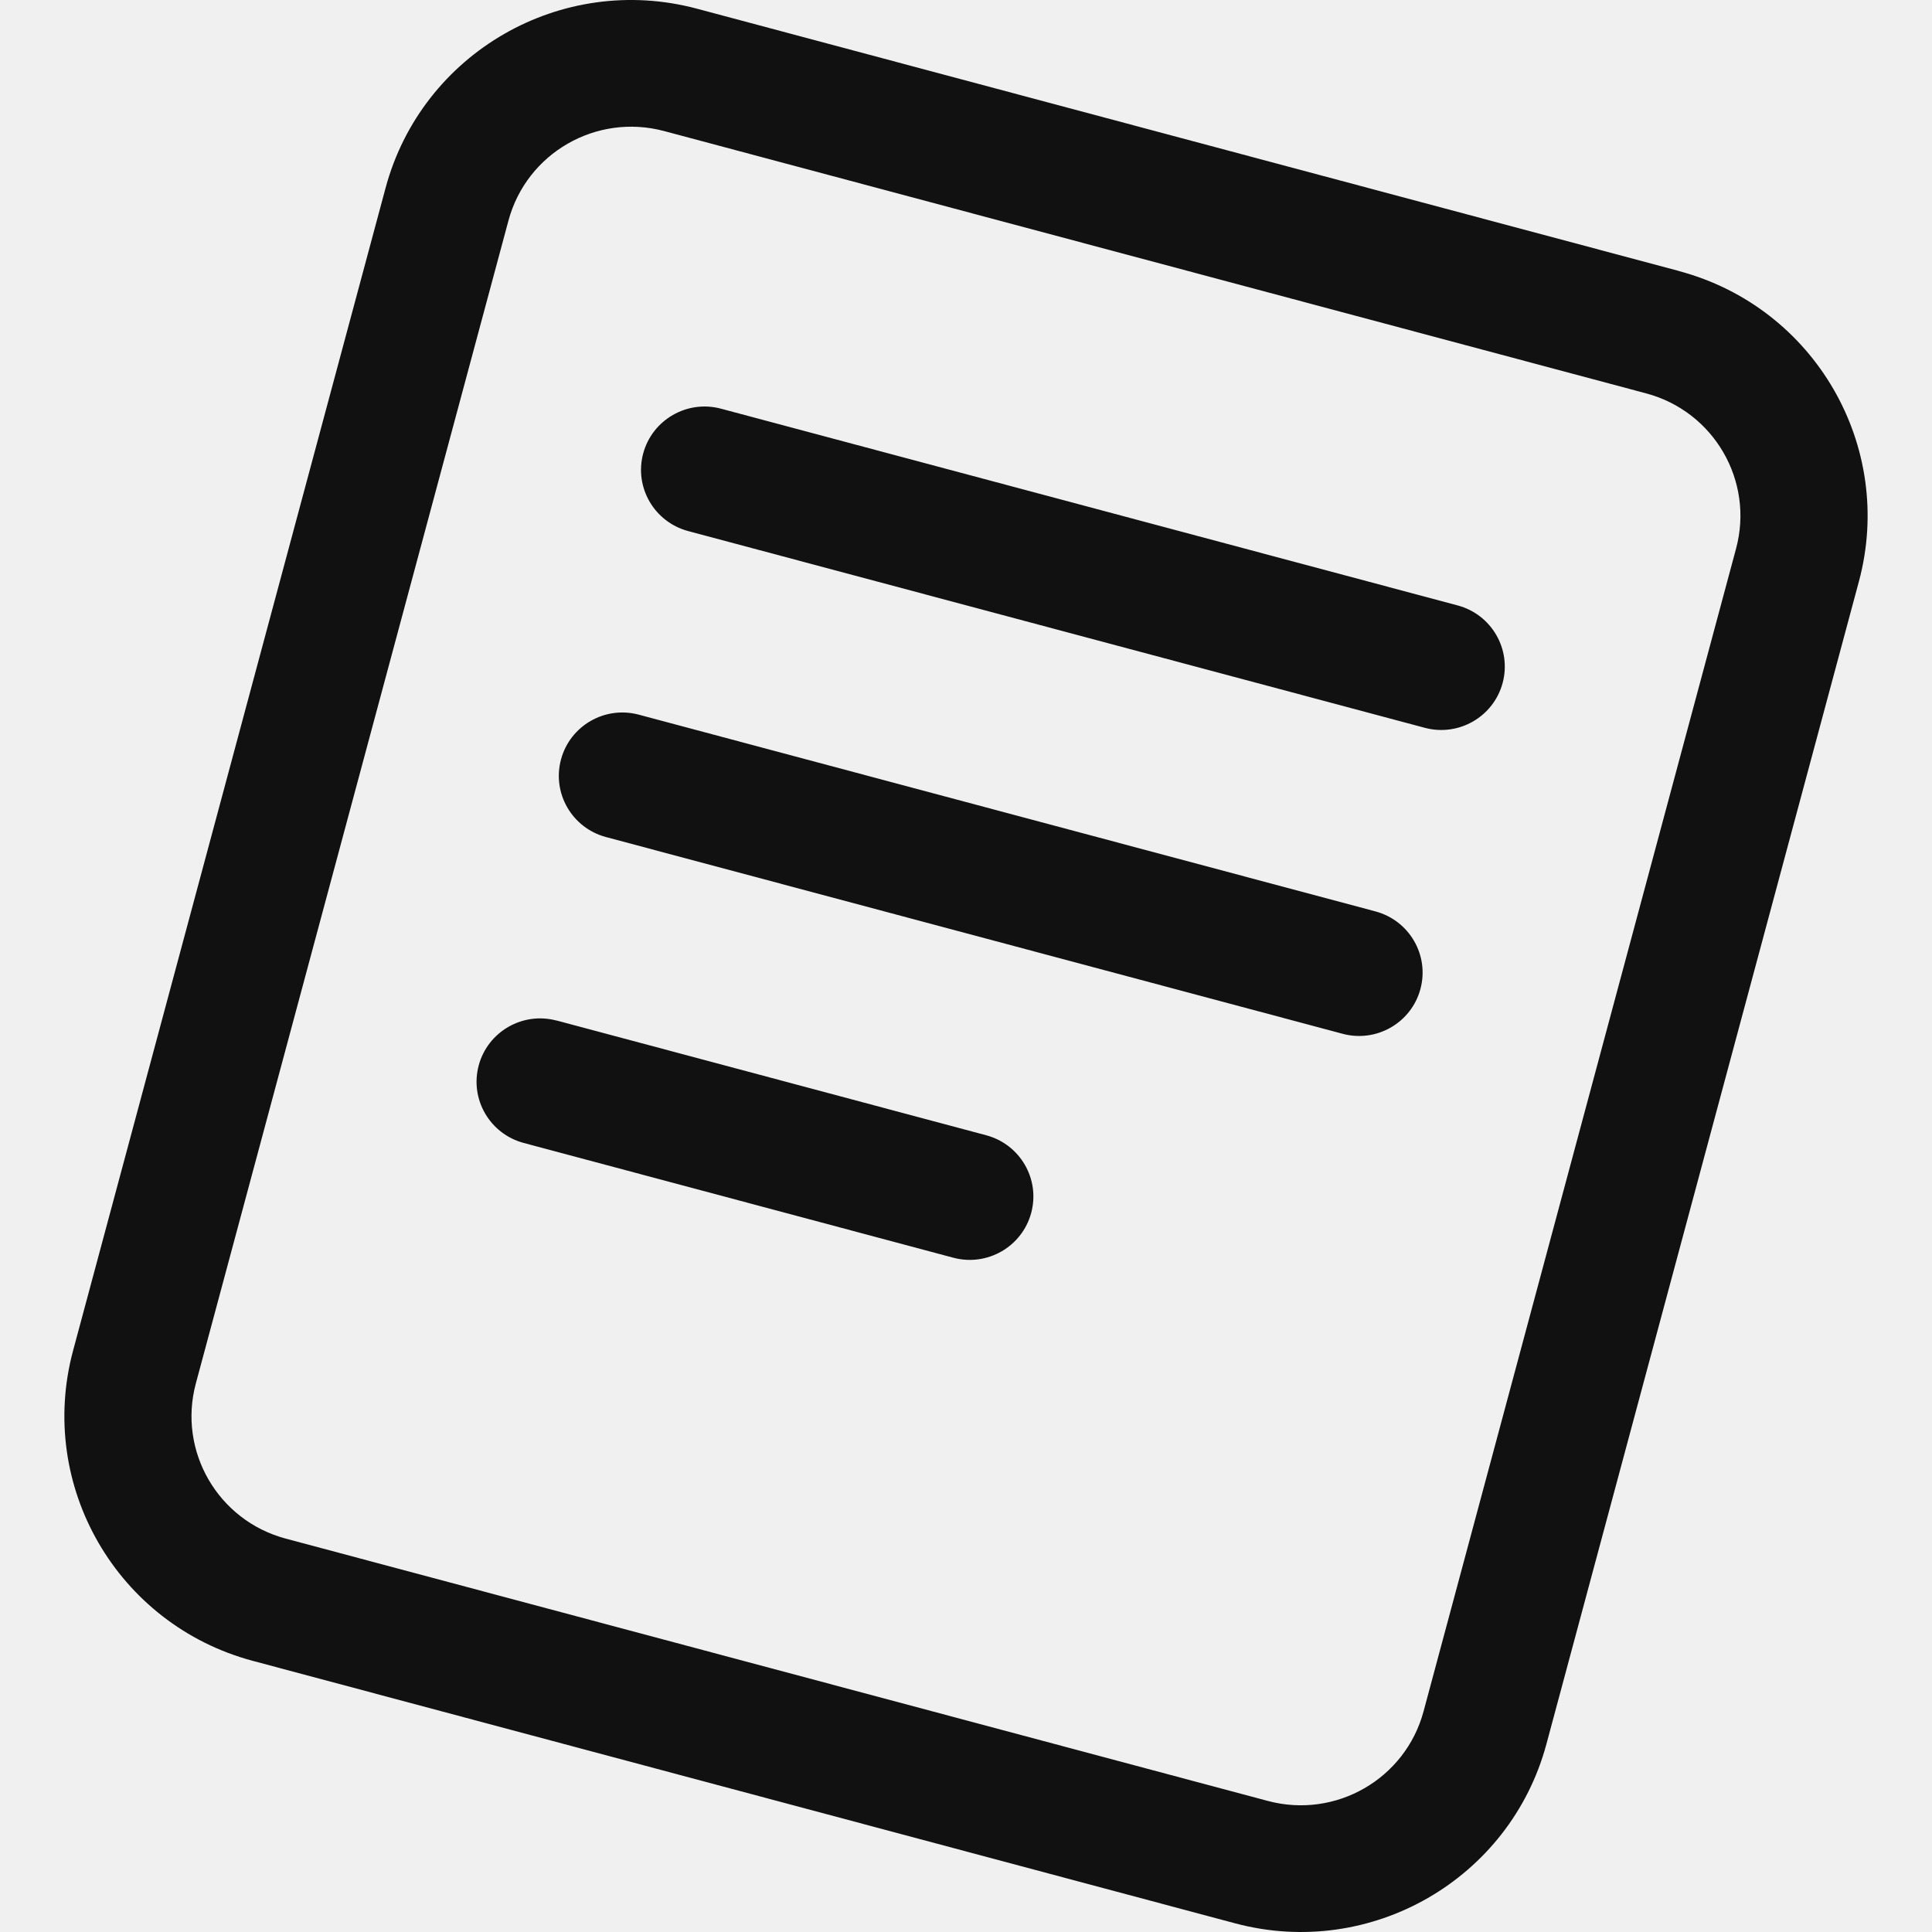
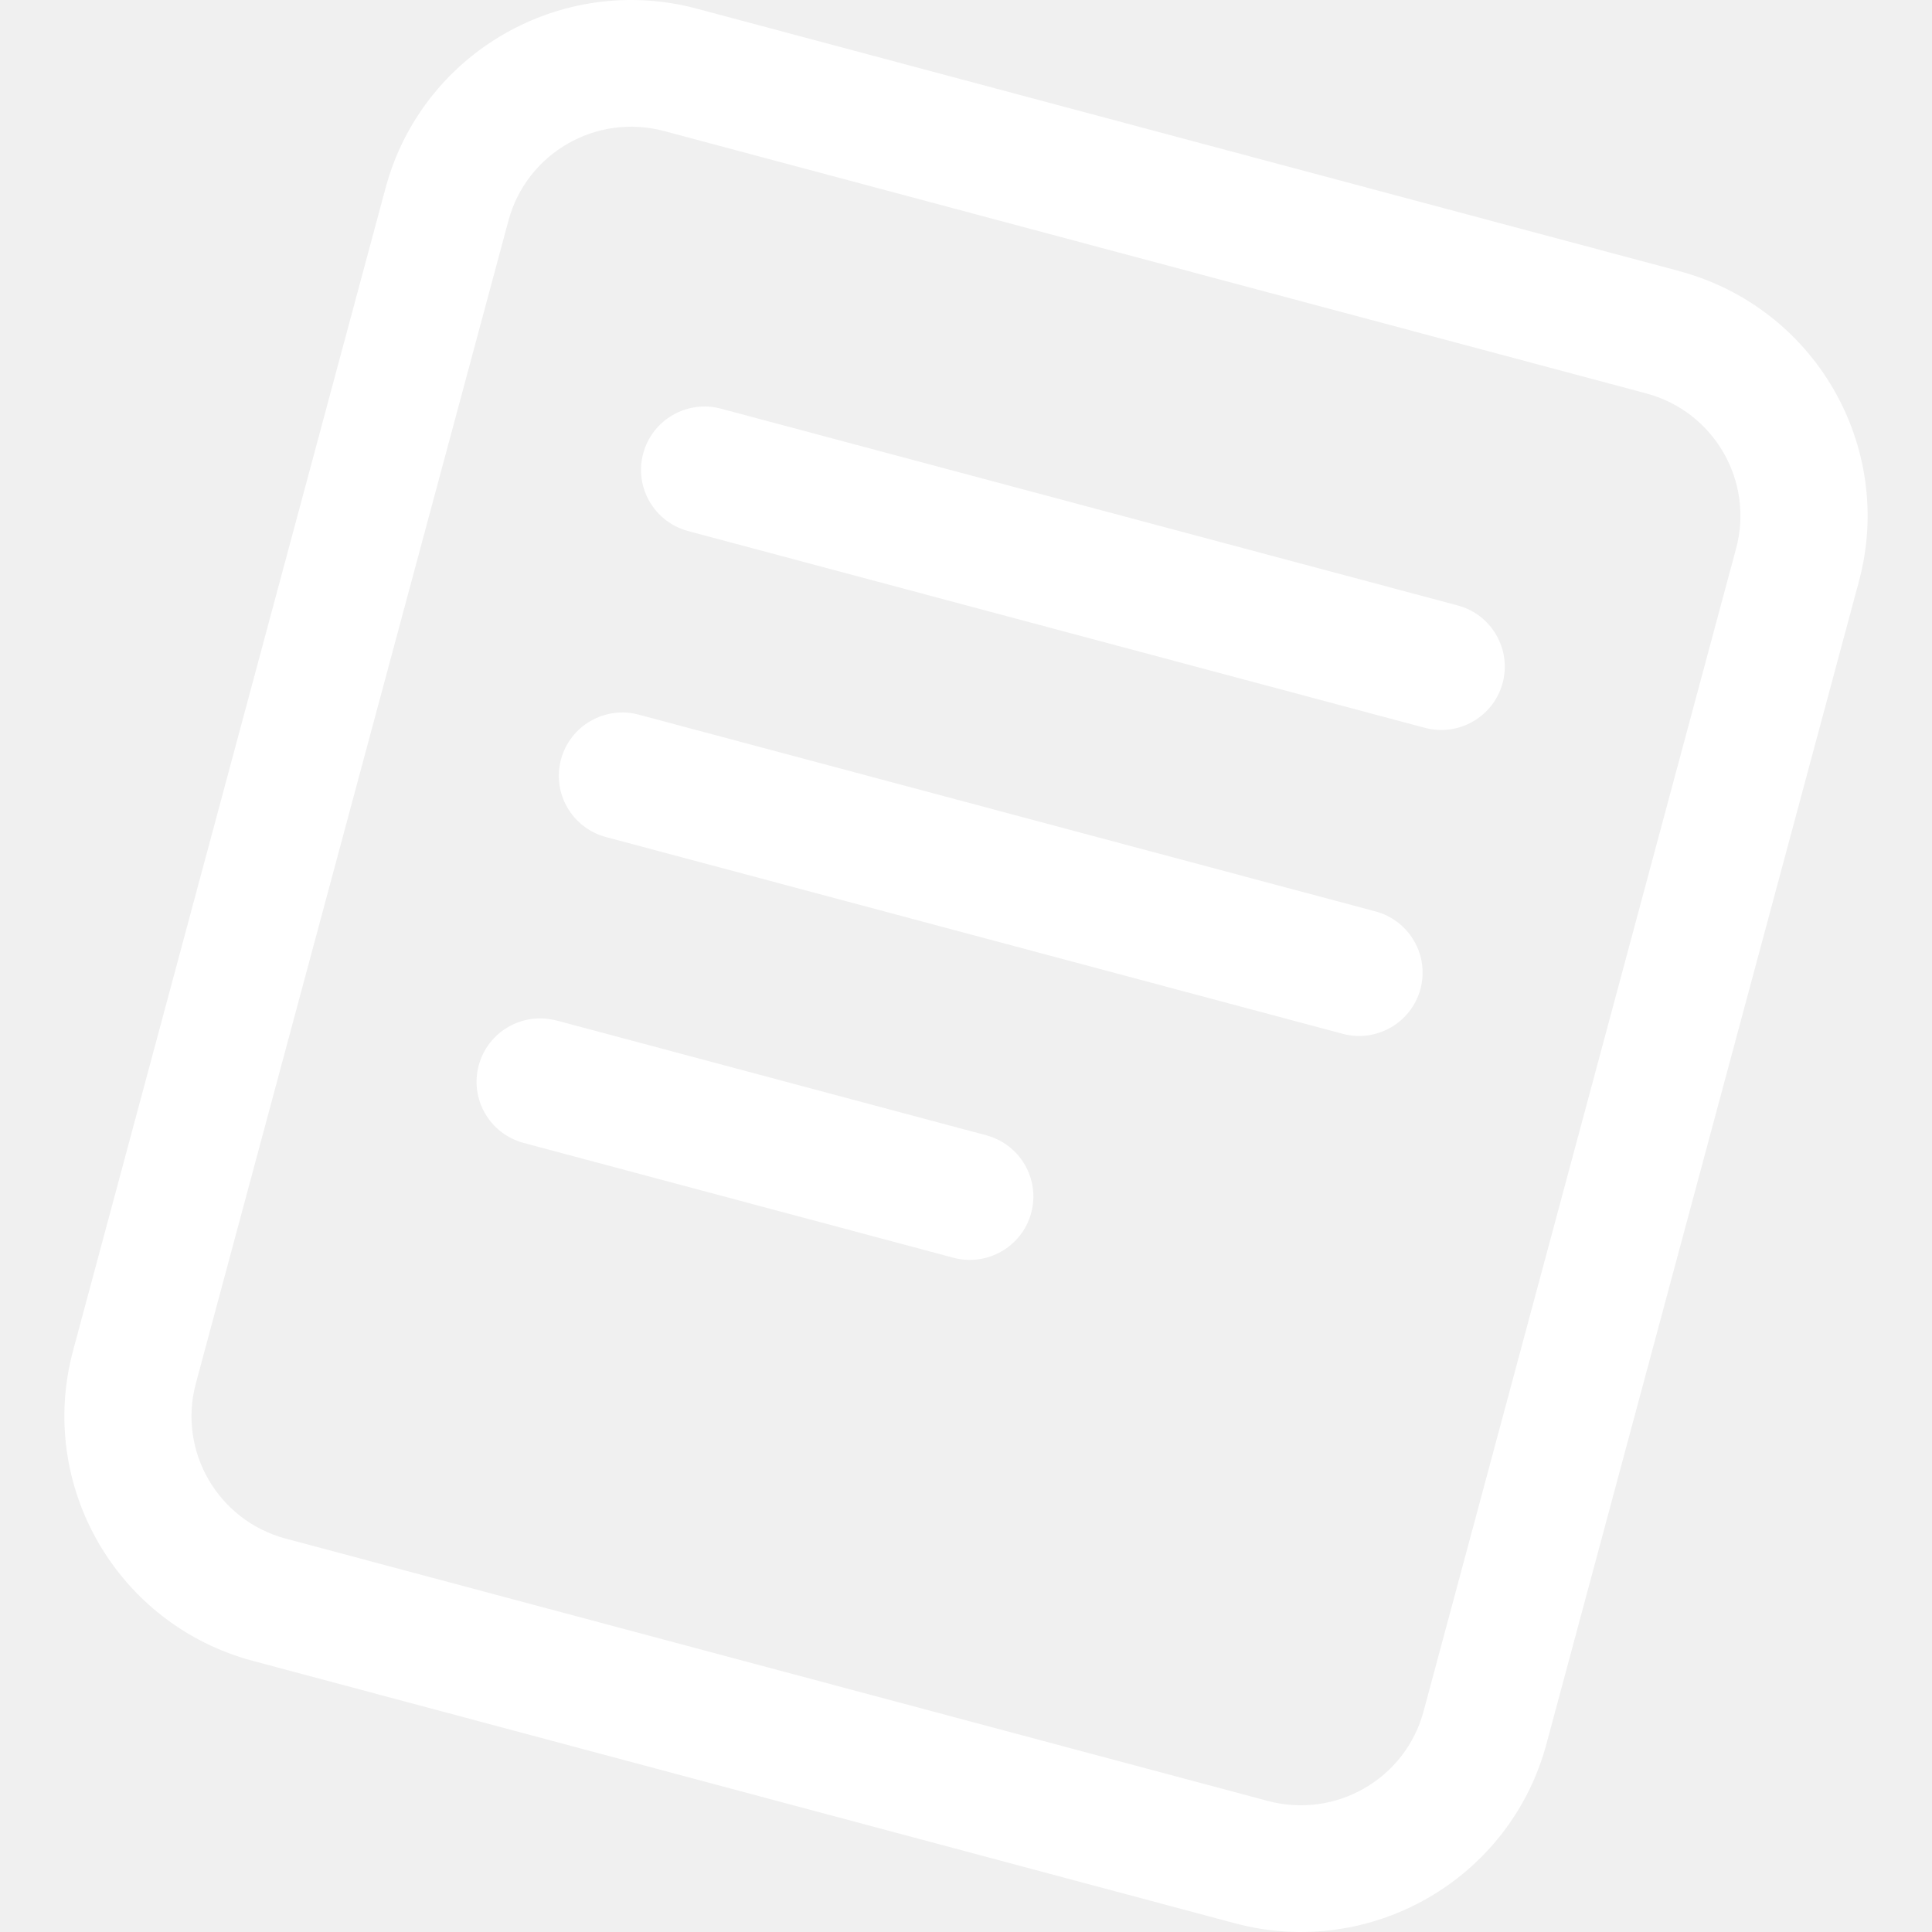
- <svg xmlns="http://www.w3.org/2000/svg" fill="#111111" role="img" viewBox="0 0 24 24">
+ <svg xmlns="http://www.w3.org/2000/svg" fill="#FFFFFF" role="img" viewBox="0 0 24 24">
  <path d="M8.957 5.077c-.421-.113-.854.137-.967.556-.113.42.137.851.558.964l9.151 2.444c.421.113.854-.137.967-.556.113-.42-.137-.851-.558-.964L8.957 5.077ZM6.969 9.434c.113-.42.546-.669.967-.556l9.151 2.444c.421.113.671.544.558.964-.113.42-.546.669-.967.556l-9.151-2.444c-.421-.113-.671-.544-.558-.964ZM6.914 12.678c-.421-.113-.854.137-.967.556-.113.42.137.851.558.964l5.338 1.426c.421.112.854-.137.967-.557.113-.42-.137-.851-.558-.964l-5.338-1.426Z M20.859 3.367 8.658.108C6.973-.342 5.242.655 4.79 2.334L.908 16.777c-.451 1.679.548 3.405 2.233 3.855L15.342 23.892c1.685.45 3.416-.547 3.868-2.226l3.882-14.443c.451-1.679-.548-3.405-2.233-3.855ZM6.316 2.741c.226-.84 1.091-1.338 1.934-1.113L20.45 4.887c.842.225 1.342 1.088 1.116 1.928L17.684 21.259c-.226.84-1.091 1.338-1.934 1.113l-12.201-3.259c-.842-.225-1.342-1.088-1.116-1.928L6.316 2.741Z" />
</svg>
